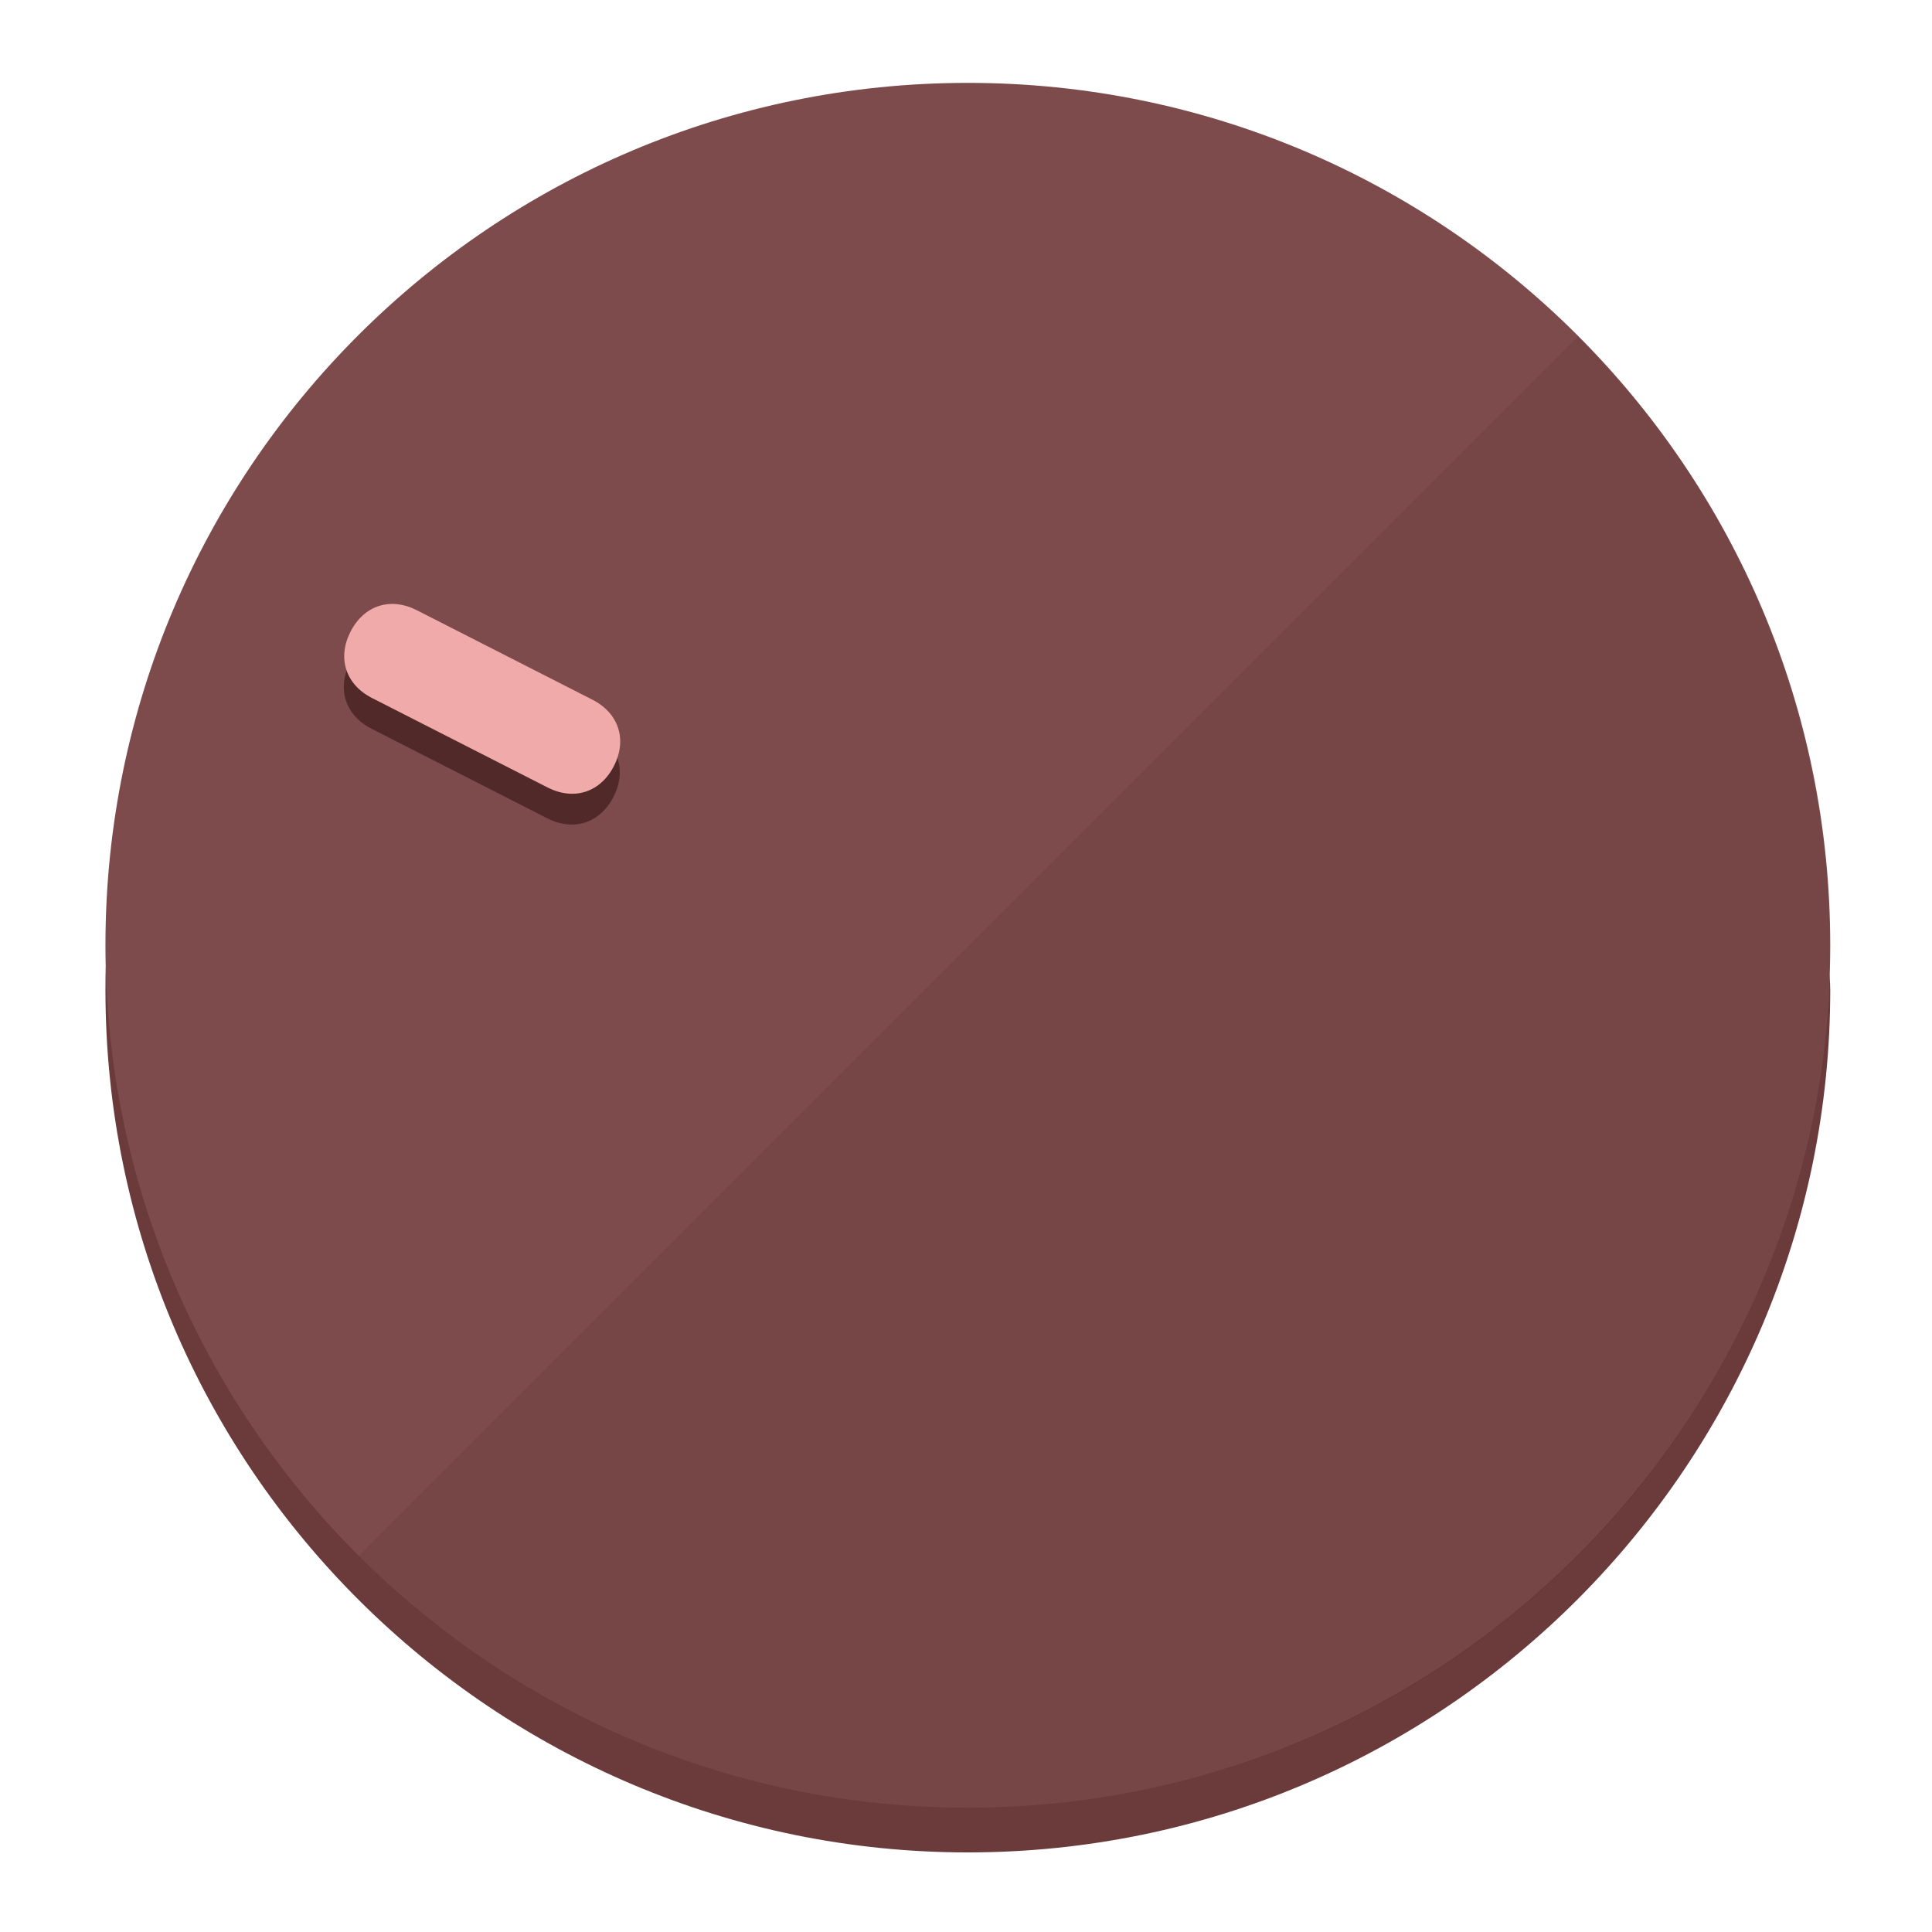
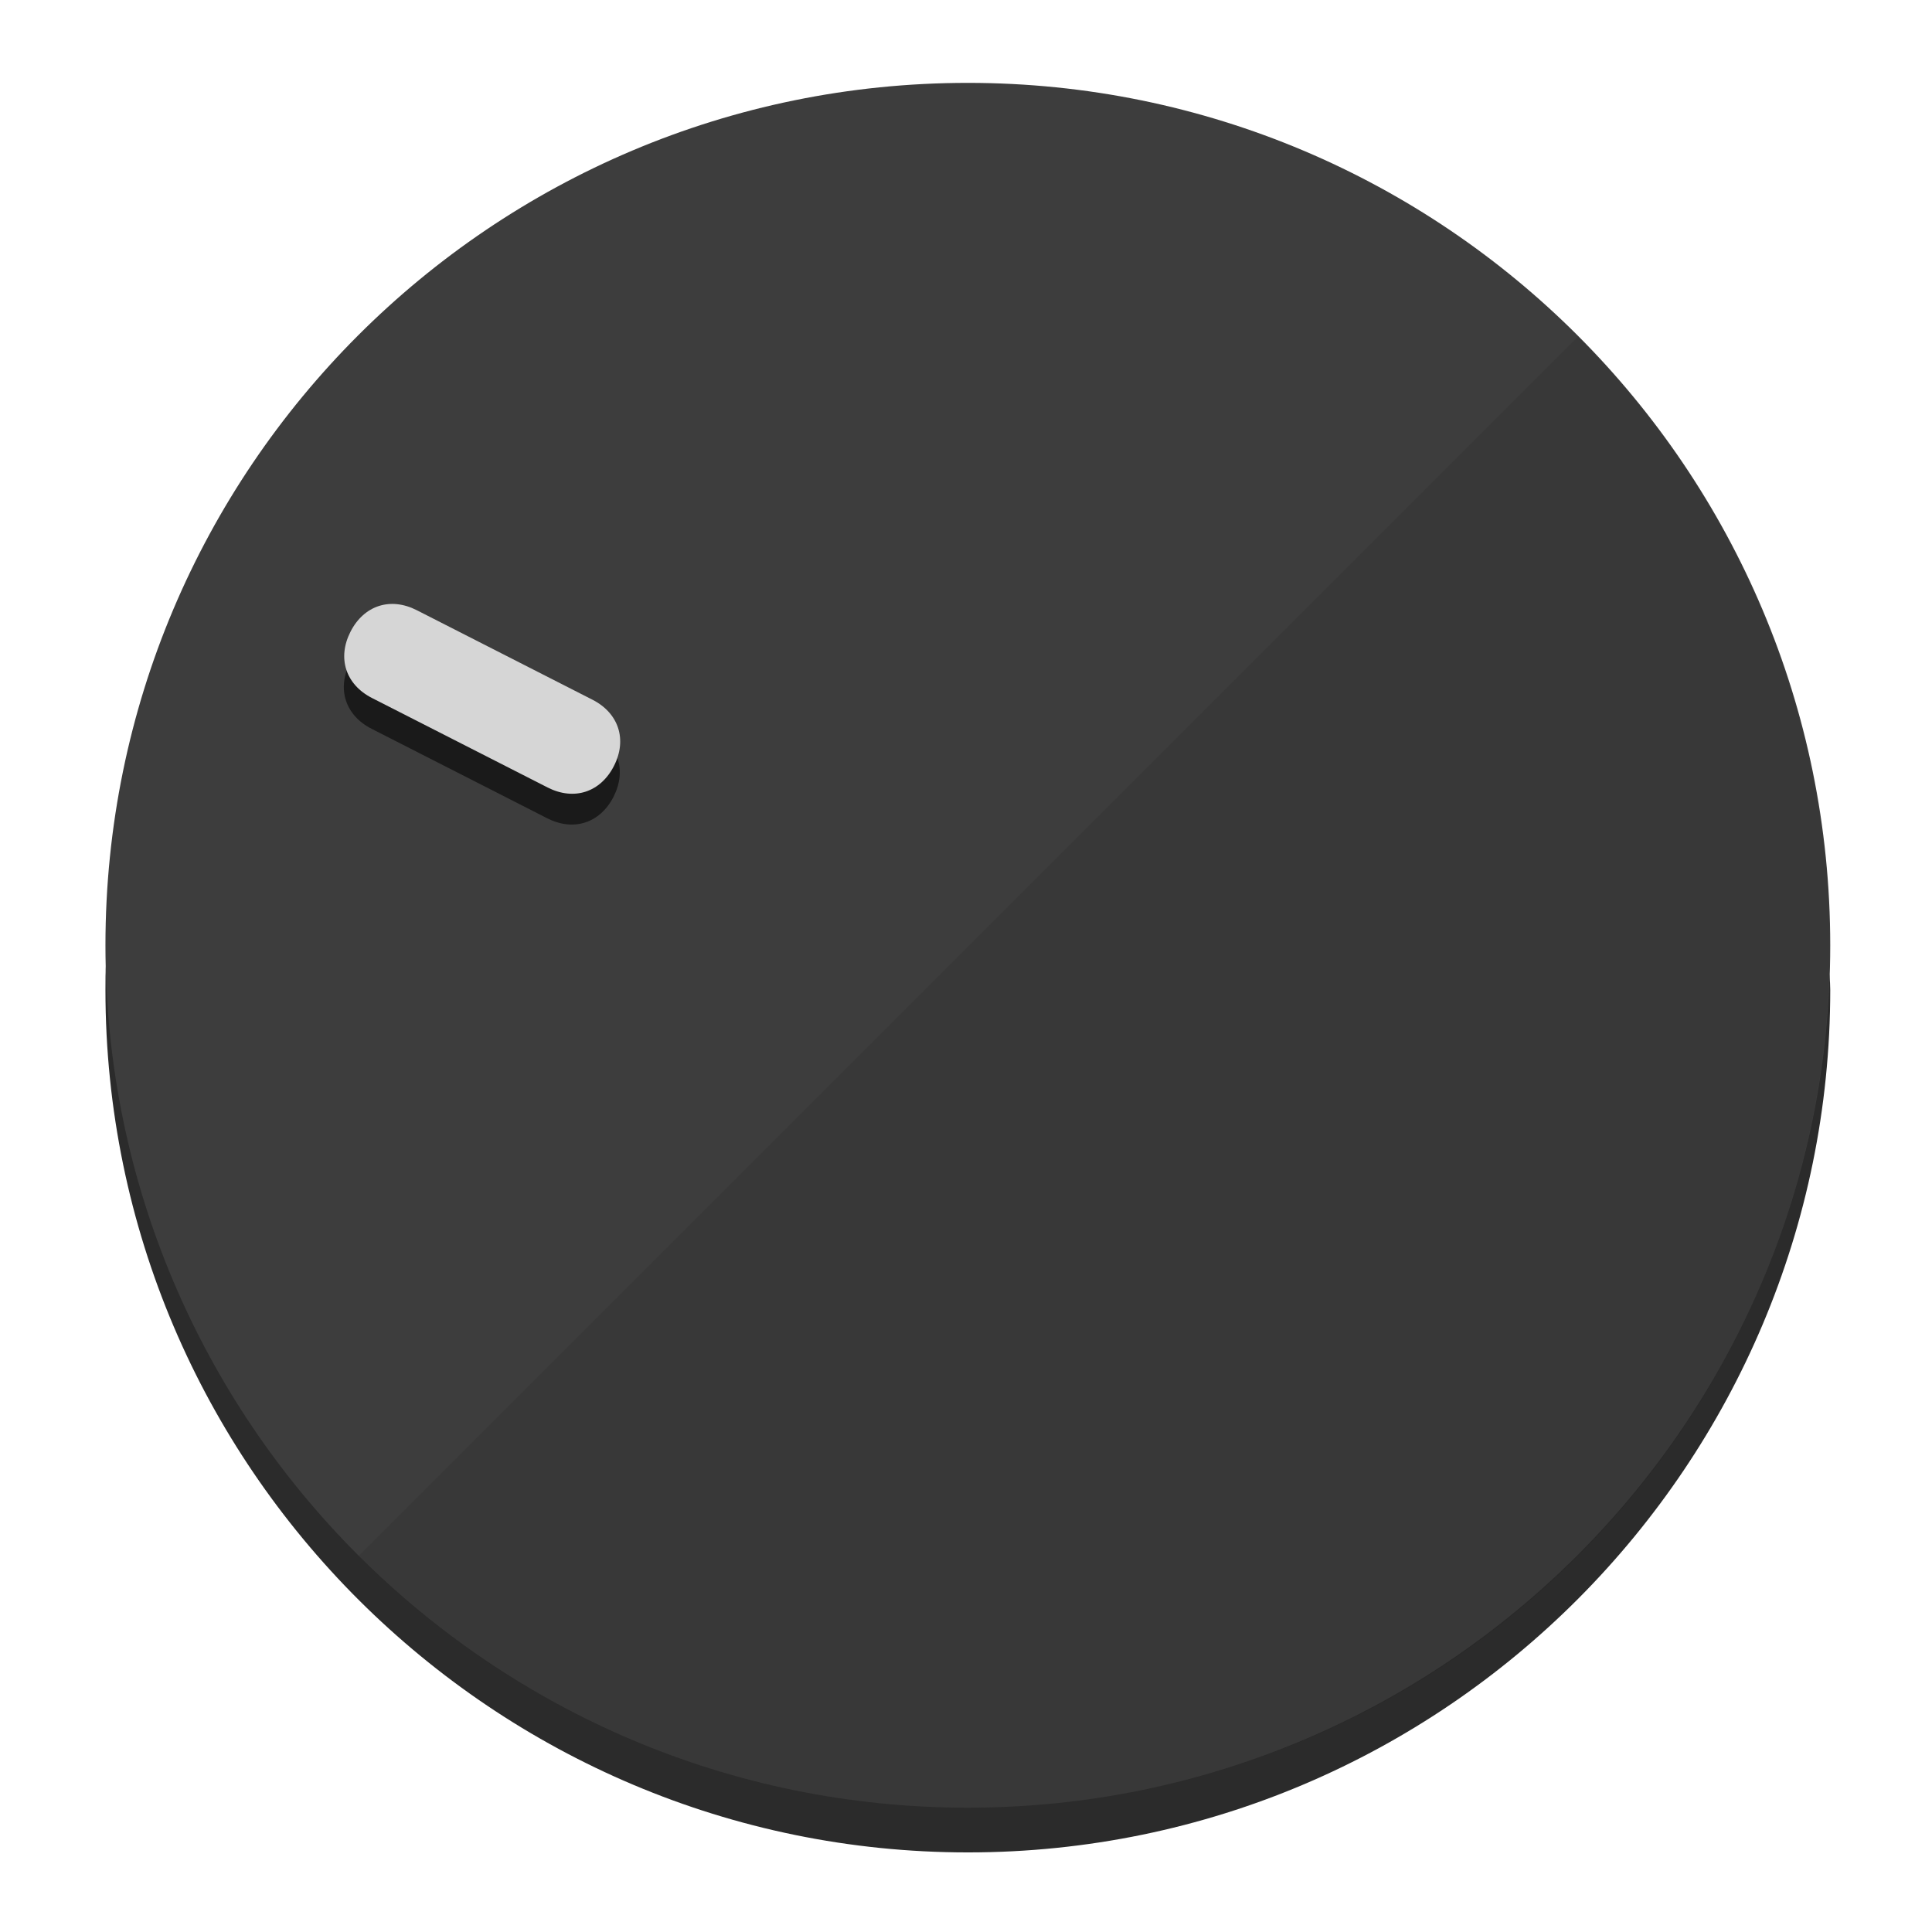
<svg xmlns="http://www.w3.org/2000/svg" height="120px" width="120px" version="1.1" id="Layer_1" viewBox="0 0 496.8 496.8" xml:space="preserve">
  <defs id="defs23" />
  <g id="g3158">
-     <path style="display:inline;fill:#6B3A3A;fill-opacity:1;stroke-width:1.584" d="m 248.875,445.92 c 116.582,0 212.89,-91.238 220.493,-205.286 0,5.069 1.267,8.87 1.267,13.939 0,121.651 -98.842,221.76 -221.76,221.76 -121.651,0 -221.76,-98.842 -221.76,-221.76 0,-5.069 0,-8.87 1.267,-13.939 7.603,114.048 103.91,205.286 220.493,205.286 z" id="path8" />
-     <circle style="display:inline;fill:#7D4B4B;fill-opacity:1;stroke-width:1.584" cx="248.875" cy="243.071" r="221.76" id="circle12" />
-     <path style="display:inline;fill:#522929;fill-opacity:0.154;stroke-width:1.587" d="m 405.744,86.606 c 86.308,86.308 86.308,227.193 0,313.5 -86.308,86.308 -227.193,86.308 -313.5,0" id="path14" />
+     <path style="display:inline;fill:#2B2B2B;fill-opacity:1;stroke-width:1.584" d="m 248.875,445.92 c 116.582,0 212.89,-91.238 220.493,-205.286 0,5.069 1.267,8.87 1.267,13.939 0,121.651 -98.842,221.76 -221.76,221.76 -121.651,0 -221.76,-98.842 -221.76,-221.76 0,-5.069 0,-8.87 1.267,-13.939 7.603,114.048 103.91,205.286 220.493,205.286 z" id="path8" />
+     <circle style="display:inline;fill:#3D3D3D;fill-opacity:1;stroke-width:1.584" cx="248.875" cy="243.071" r="221.76" id="circle12" />
+     <path style="display:inline;fill:#1A1A1A;fill-opacity:0.154;stroke-width:1.587" d="m 405.744,86.606 c 86.308,86.308 86.308,227.193 0,313.5 -86.308,86.308 -227.193,86.308 -313.5,0" id="path14" />
  </g>
  <g id="g3198">
    <circle style="display:none;fill:#000000;fill-opacity:0;stroke-width:1.584" cx="-104.232" cy="331.97" r="221.76" id="circle12-3" transform="rotate(-63)" />
-     <path style="display:inline;fill:#522929;fill-opacity:1;stroke-width:1.584" d="m 152.23,187.837 c 6.774,3.452 8.99,10.269 5.538,17.044 v 0 c -3.452,6.774 -10.269,8.99 -17.044,5.538 L 95.56,187.407 c -6.774,-3.452 -8.99,-10.269 -5.538,-17.044 v 0 c 3.452,-6.774 10.269,-8.99 17.044,-5.538 z" id="path3789" />
-     <path style="display:inline;fill:#F0AAAA;stroke-width:1.584" d="m 152.333,179.919 c 6.775,3.452 8.99,10.269 5.538,17.044 v 0 c -3.452,6.774 -10.269,8.99 -17.044,5.538 L 95.663,179.489 c -6.774,-3.452 -8.99,-10.269 -5.538,-17.044 v 0 c 3.452,-6.775 10.269,-8.99 17.044,-5.538 z" id="path915" />
+     <path style="display:inline;fill:#1A1A1A;fill-opacity:1;stroke-width:1.584" d="m 152.23,187.837 c 6.774,3.452 8.99,10.269 5.538,17.044 v 0 c -3.452,6.774 -10.269,8.99 -17.044,5.538 L 95.56,187.407 c -6.774,-3.452 -8.99,-10.269 -5.538,-17.044 v 0 c 3.452,-6.774 10.269,-8.99 17.044,-5.538 z" id="path3789" />
+     <path style="display:inline;fill:#D6D6D6;stroke-width:1.584" d="m 152.333,179.919 c 6.775,3.452 8.99,10.269 5.538,17.044 v 0 c -3.452,6.774 -10.269,8.99 -17.044,5.538 L 95.663,179.489 c -6.774,-3.452 -8.99,-10.269 -5.538,-17.044 v 0 c 3.452,-6.775 10.269,-8.99 17.044,-5.538 z" id="path915" />
  </g>
</svg>
